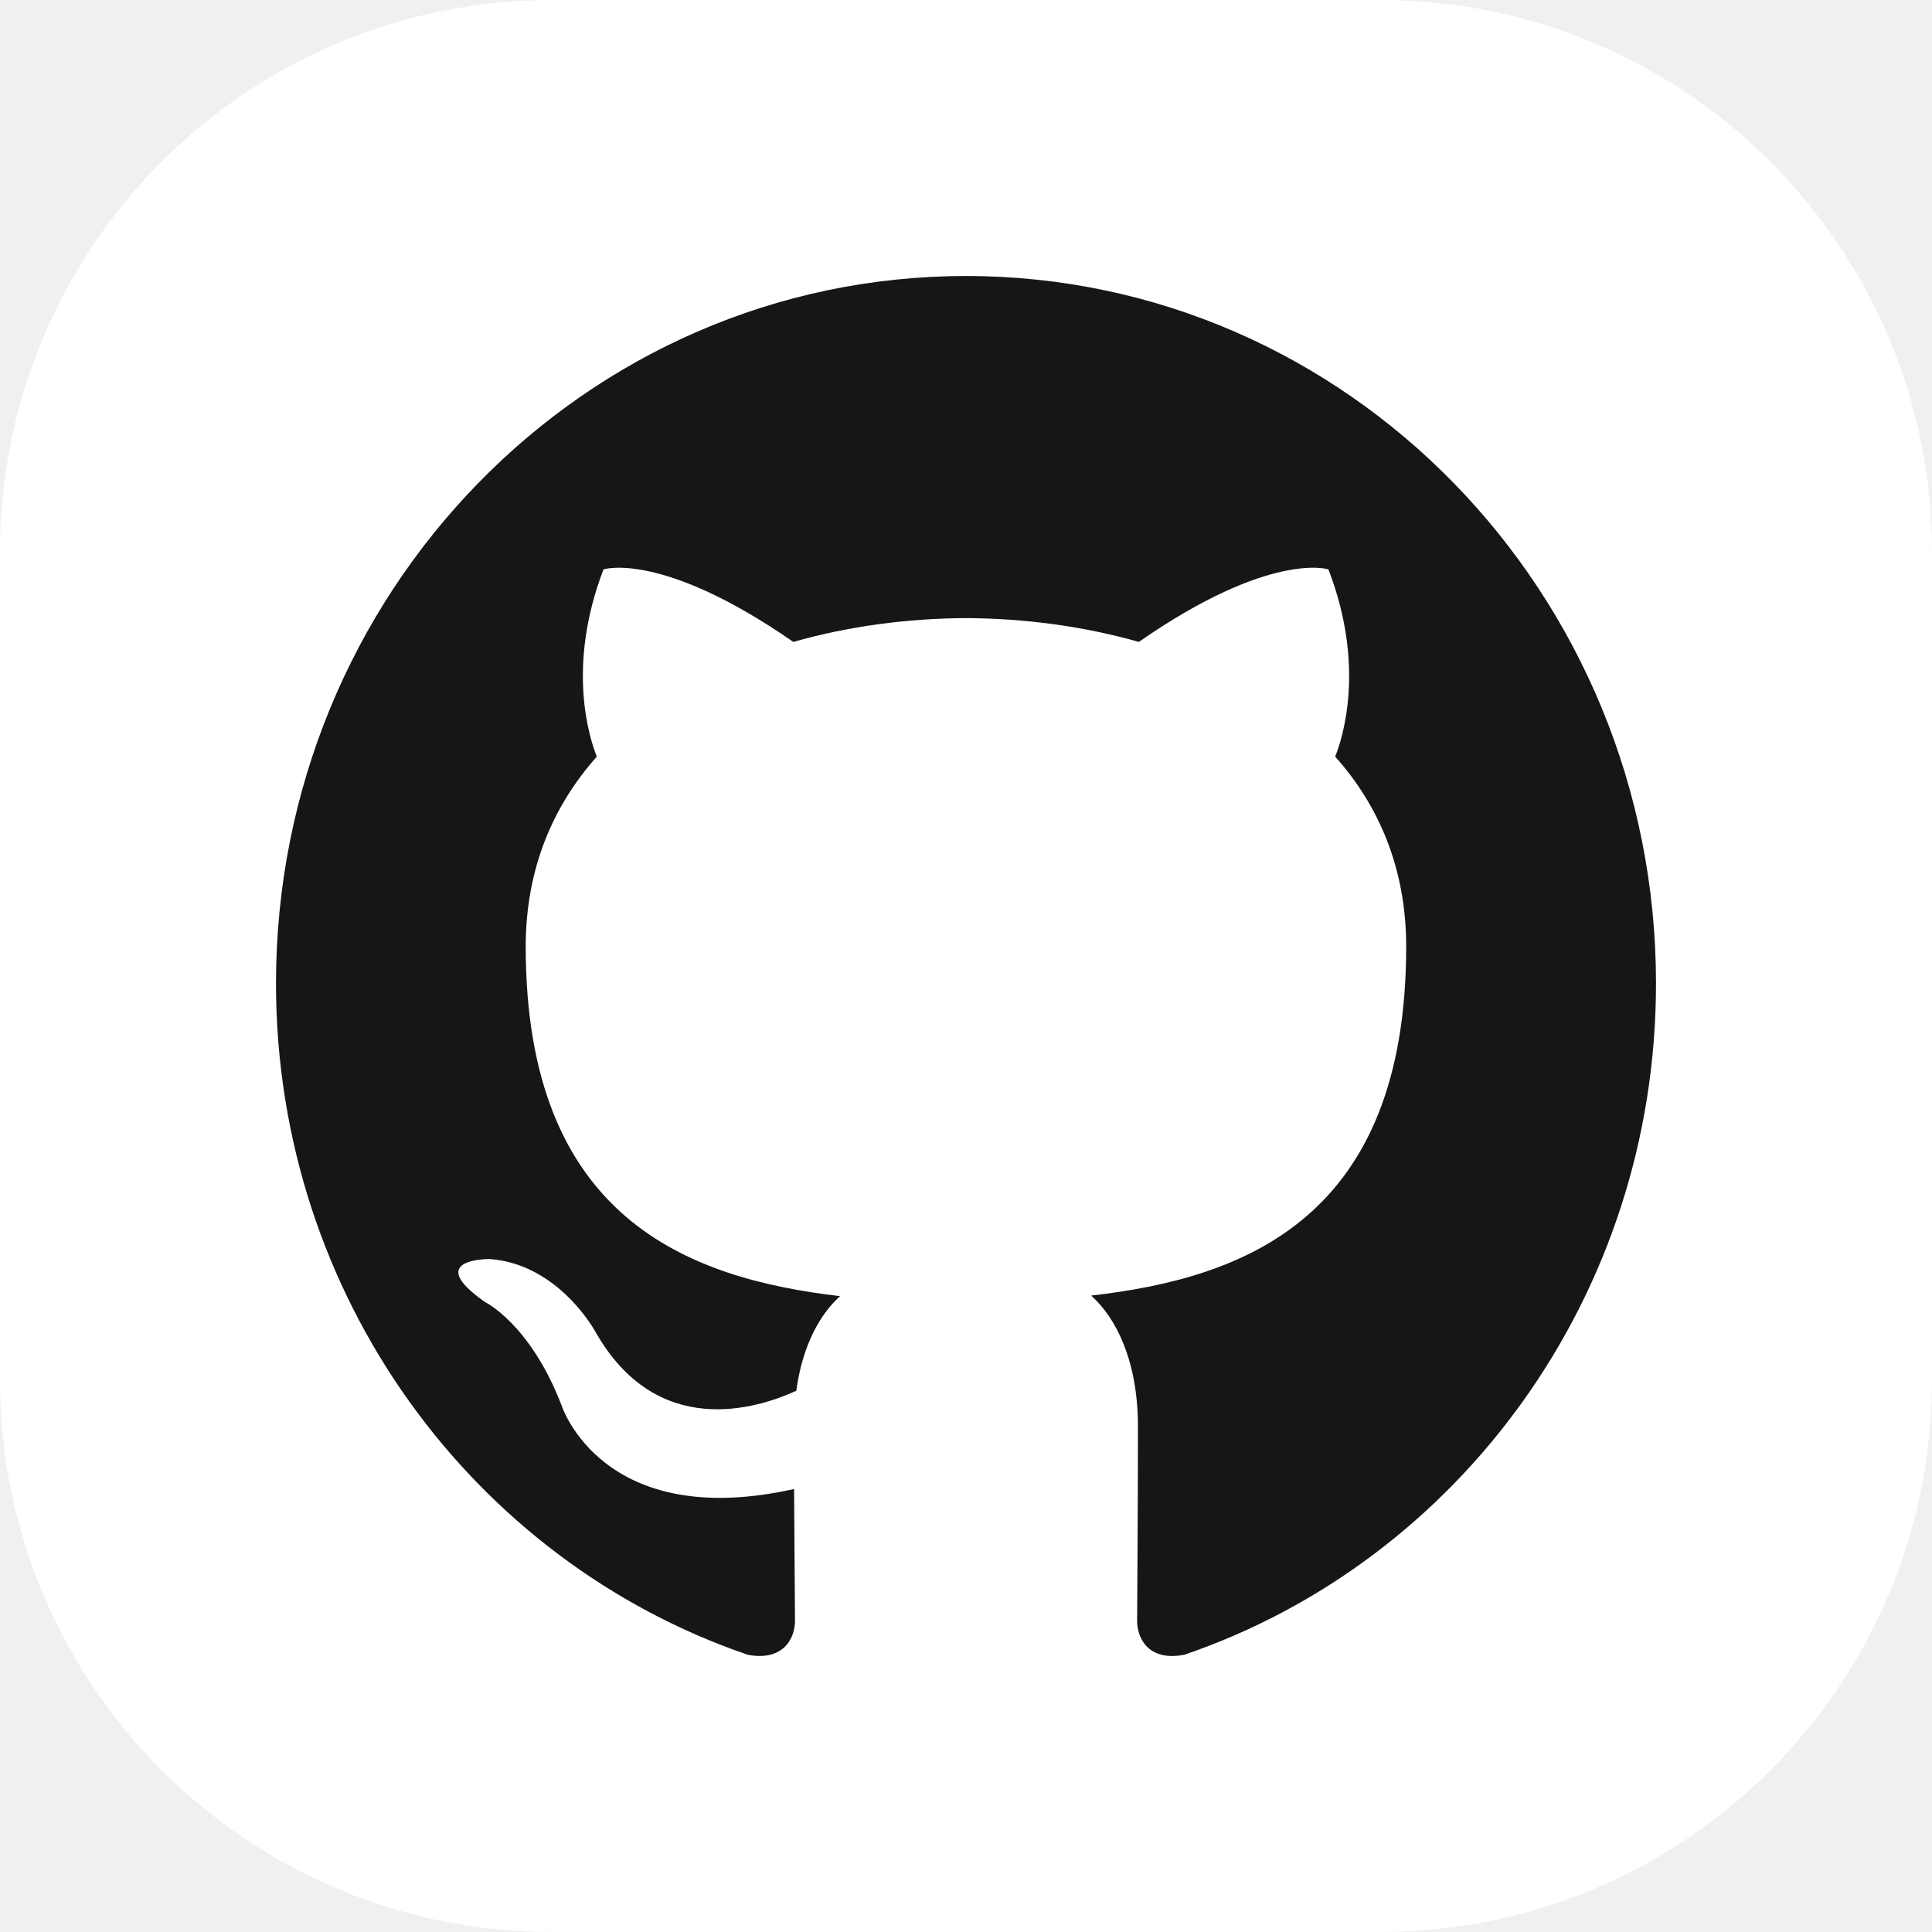
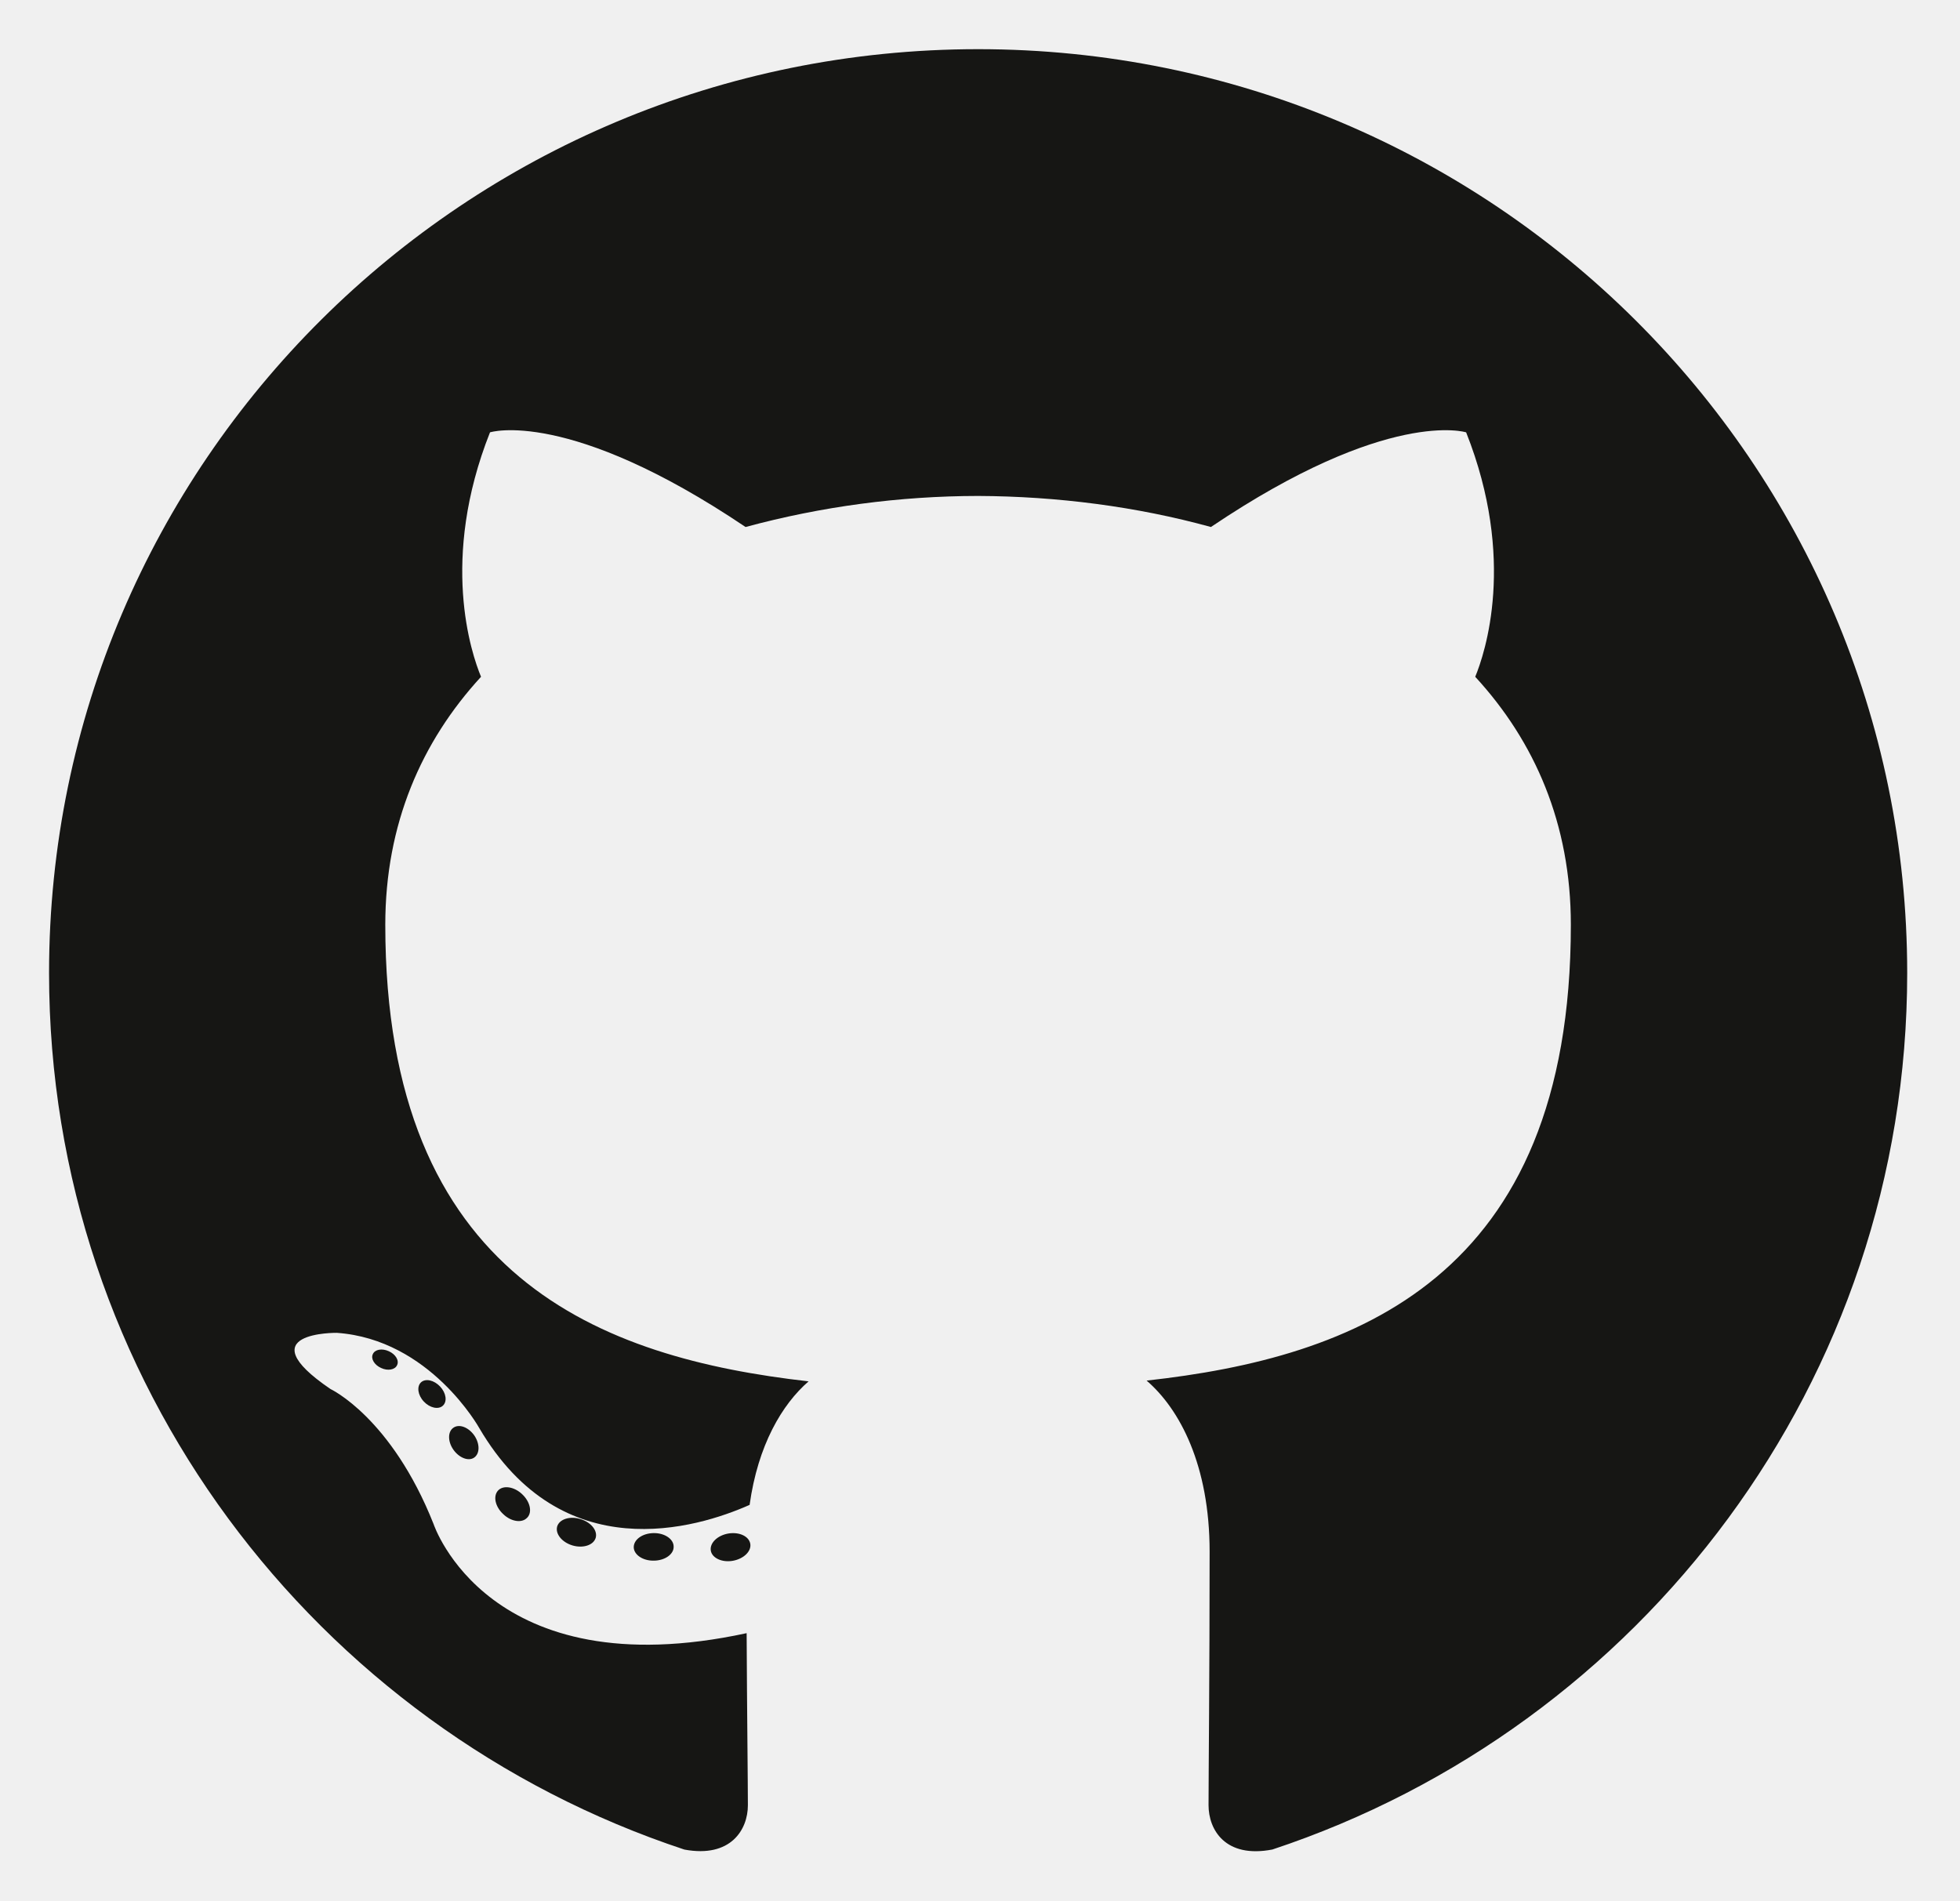
- <svg xmlns="http://www.w3.org/2000/svg" width="56" height="56" viewBox="0 0 56 56" fill="none">
-   <rect width="56" height="56" rx="16" fill="white" />
-   <path d="M28 8C16.956 8 8 17.181 8 28.506C8 37.567 13.731 45.253 21.677 47.965C22.677 48.155 23.044 47.52 23.044 46.978C23.044 46.489 23.025 44.874 23.017 43.16C17.453 44.401 16.279 40.741 16.279 40.741C15.369 38.371 14.058 37.74 14.058 37.74C12.243 36.468 14.195 36.494 14.195 36.494C16.203 36.639 17.261 38.607 17.261 38.607C19.044 41.742 21.939 40.836 23.081 40.312C23.26 38.986 23.778 38.082 24.35 37.57C19.908 37.051 15.238 35.293 15.238 27.435C15.238 25.197 16.02 23.367 17.299 21.931C17.091 21.415 16.407 19.329 17.493 16.504C17.493 16.504 19.172 15.953 22.994 18.606C24.589 18.152 26.3 17.924 28 17.916C29.7 17.924 31.412 18.152 33.01 18.606C36.828 15.953 38.505 16.504 38.505 16.504C39.594 19.329 38.909 21.415 38.701 21.931C39.983 23.367 40.759 25.197 40.759 27.435C40.759 35.311 36.081 37.046 31.627 37.553C32.344 38.19 32.984 39.438 32.984 41.351C32.984 44.094 32.96 46.303 32.96 46.978C32.96 47.524 33.32 48.163 34.334 47.962C42.277 45.247 48 37.564 48 28.506C48 17.181 39.045 8 28 8Z" fill="#161614" />
+ <svg xmlns="http://www.w3.org/2000/svg" width="33" height="32" viewBox="0 0 33 32" fill="none">
+   <path d="M16.47.828C7.83.828.826 7.793.826 16.384c0 6.873 4.482 12.704 10.697 14.76.782.145 1.069-.337 1.069-.747 0-.371-.015-1.597-.021-2.897-4.352.941-5.27-1.835-5.27-1.835-.712-1.798-1.737-2.276-1.737-2.276-1.42-.966.107-.946.107-.946 1.57.11 2.398 1.603 2.398 1.603 1.395 2.378 3.66 1.69 4.552 1.294.14-1.006.546-1.692.993-2.08-3.475-.394-7.127-1.728-7.127-7.688 0-1.699.611-3.086 1.612-4.176-.163-.392-.698-1.974.151-4.116 0 0 1.314-.418 4.303 1.594a15.064 15.064 0 0 1 3.915-.523c1.33.006 2.669.178 3.92.523 2.985-2.012 4.297-1.594 4.297-1.594.85 2.142.315 3.724.153 4.116 1.003 1.09 1.61 2.477 1.61 4.176 0 5.974-3.66 7.29-7.143 7.675.561.483 1.061 1.43 1.061 2.88 0 2.082-.018 3.757-.018 4.27 0 .413.282.899 1.075.746 6.211-2.06 10.688-7.888 10.688-14.759 0-8.591-7.004-15.556-15.643-15.556Z" fill="#161614" />
+   <path d="M6.685 22.988c-.034.077-.156.1-.268.047-.113-.05-.177-.156-.14-.233.034-.08.156-.102.27-.049.113.05.178.157.138.235Zm.77.683c-.075.068-.22.036-.32-.072-.102-.109-.121-.254-.045-.324.077-.068.218-.036.32.072.103.11.123.254.045.324Zm.528.873c-.096.066-.253.004-.35-.134-.096-.138-.096-.304.002-.37.098-.067.252-.008.35.13.096.14.096.306-.002.374Zm.892 1.012c-.085.094-.268.069-.402-.06-.136-.125-.174-.303-.088-.397.086-.094.27-.068.405.06.135.125.177.304.086.397Zm1.154.341c-.038.122-.213.178-.39.126-.178-.053-.293-.196-.258-.32.037-.122.214-.18.392-.124.177.053.293.194.256.318Zm1.313.145c.005.128-.146.235-.332.237-.187.004-.338-.1-.34-.226 0-.13.147-.235.334-.238.186-.003.338.1.338.227Zm1.29-.049c.023.125-.107.254-.291.288-.182.033-.35-.044-.373-.168-.023-.129.109-.257.29-.29.185-.032.35.043.374.17Z" fill="#161614" />
</svg>
